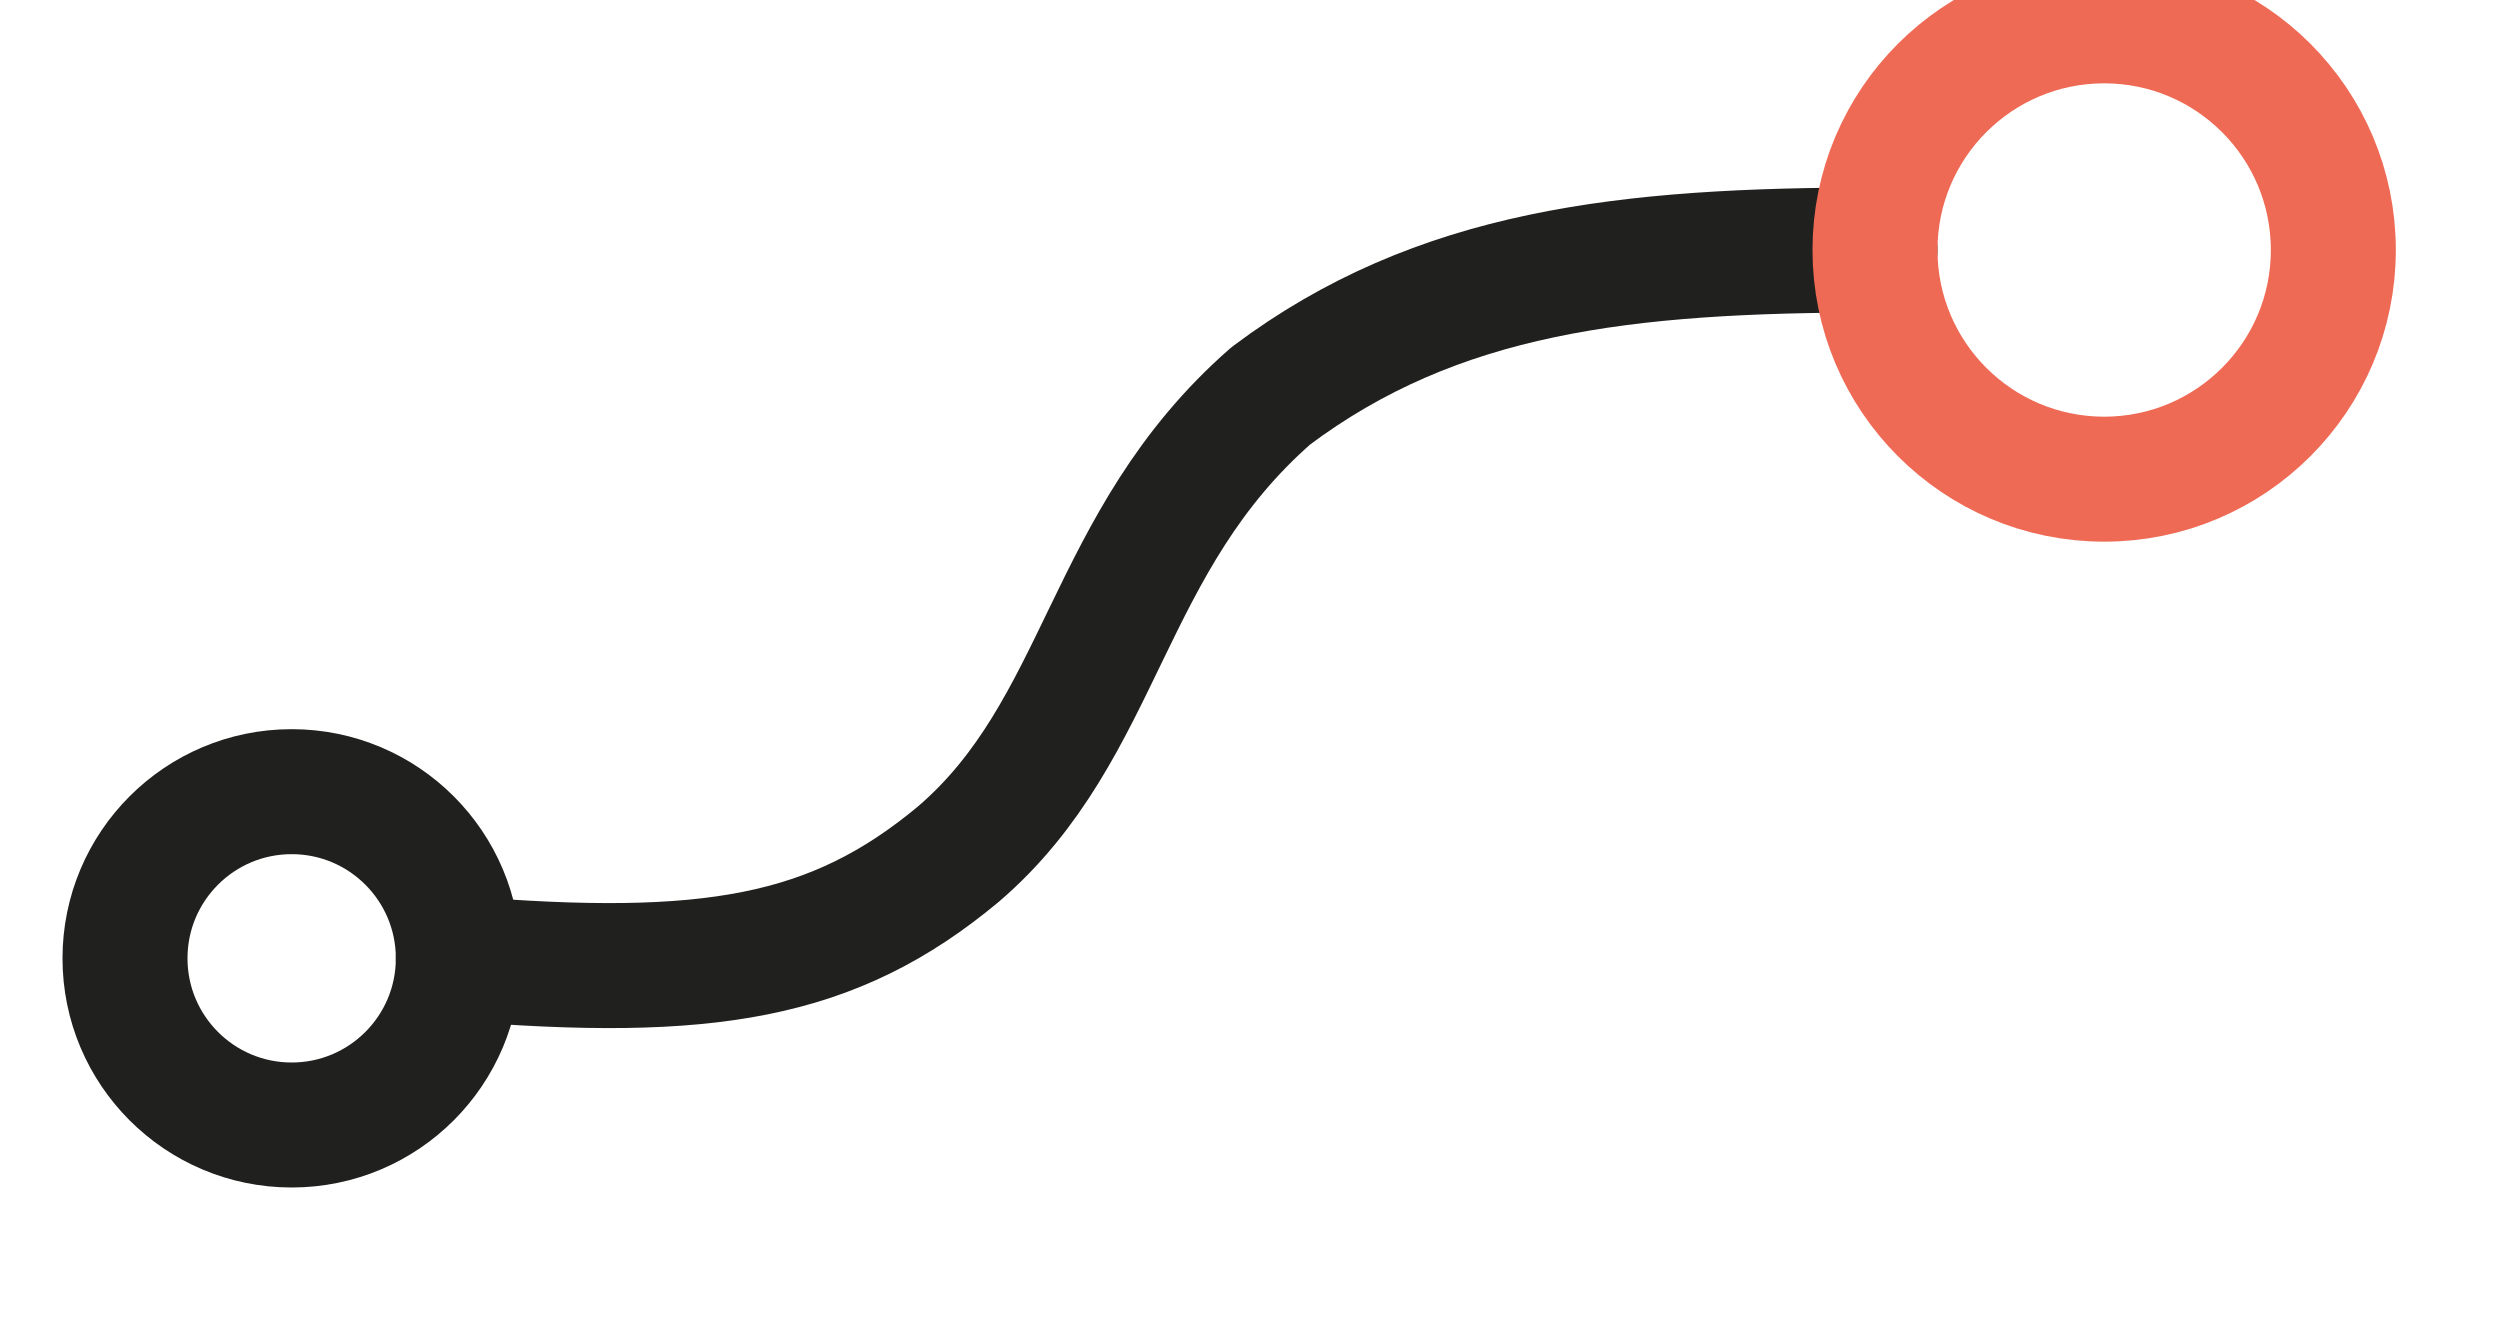
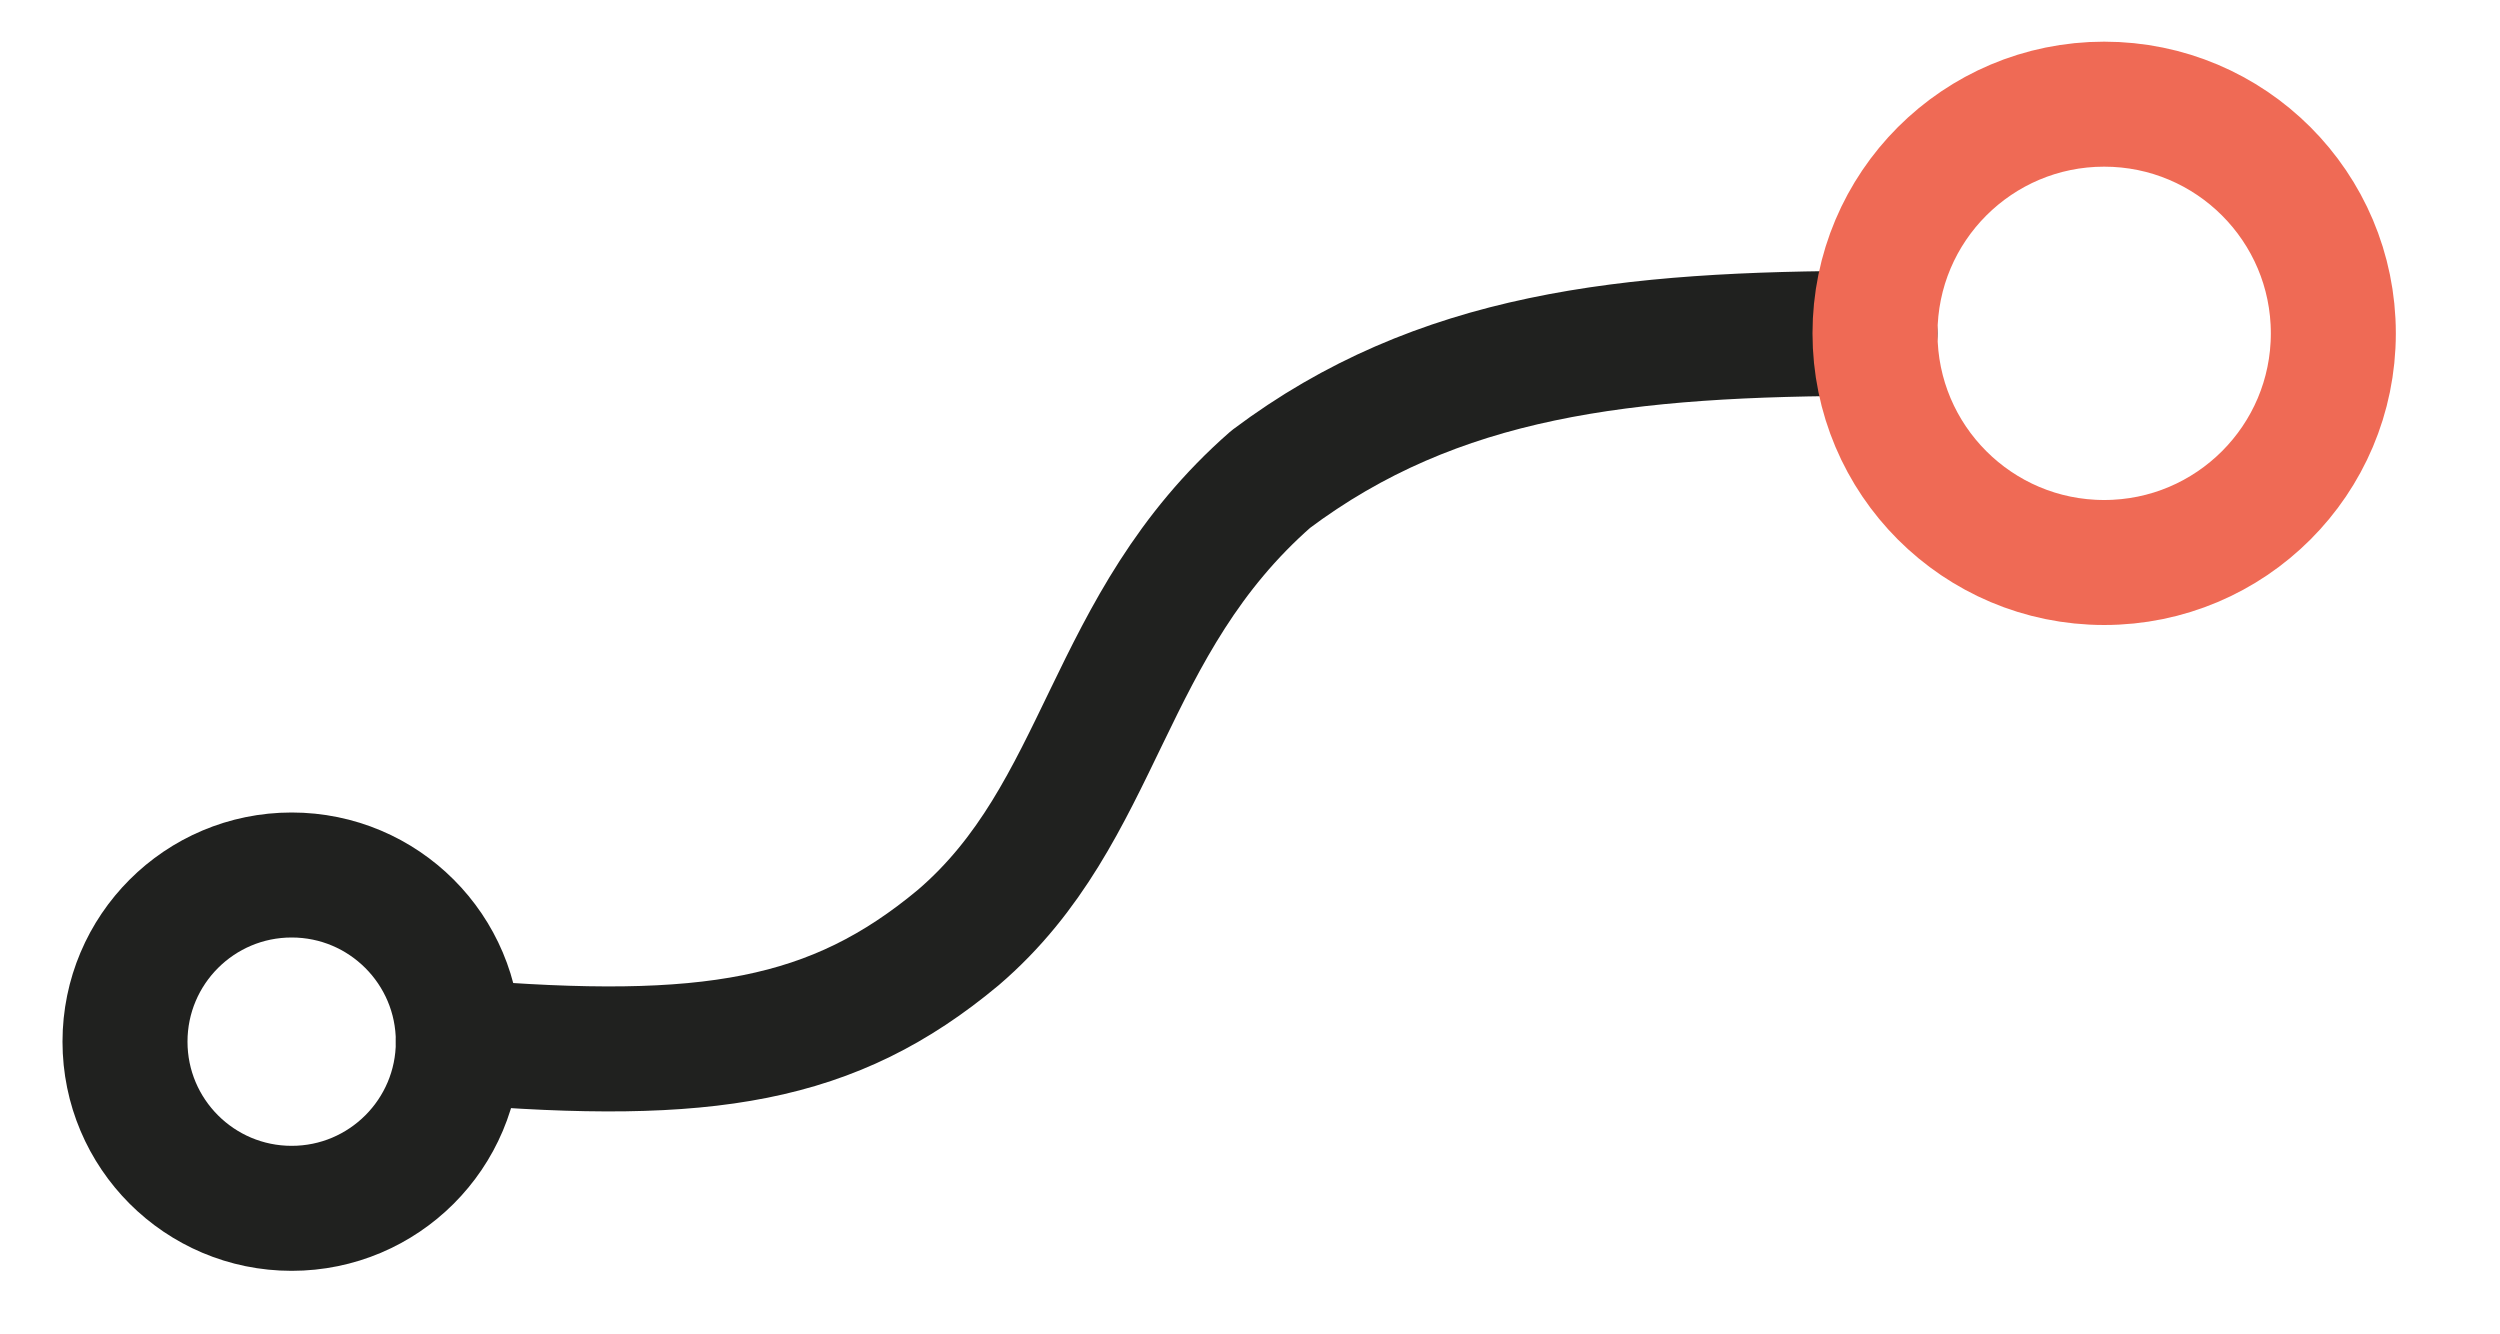
- <svg xmlns="http://www.w3.org/2000/svg" viewBox="0 0 120 64" role="img" aria-labelledby="title desc">
+ <svg xmlns="http://www.w3.org/2000/svg" viewBox="0 -4 120 64" role="img" aria-labelledby="title desc">
  <path d="M22 46C34 47 40 46 46 41C53 35 53 26 61 19C69 13 78 12 90 12" fill="none" stroke="#20211f" stroke-width="6" stroke-linecap="round" stroke-linejoin="round" />
  <circle cx="14" cy="46" r="8" fill="none" stroke="#20211f" stroke-width="6" />
  <circle cx="101" cy="12" r="11" fill="none" stroke="#ef6a55" stroke-width="6" />
</svg>
